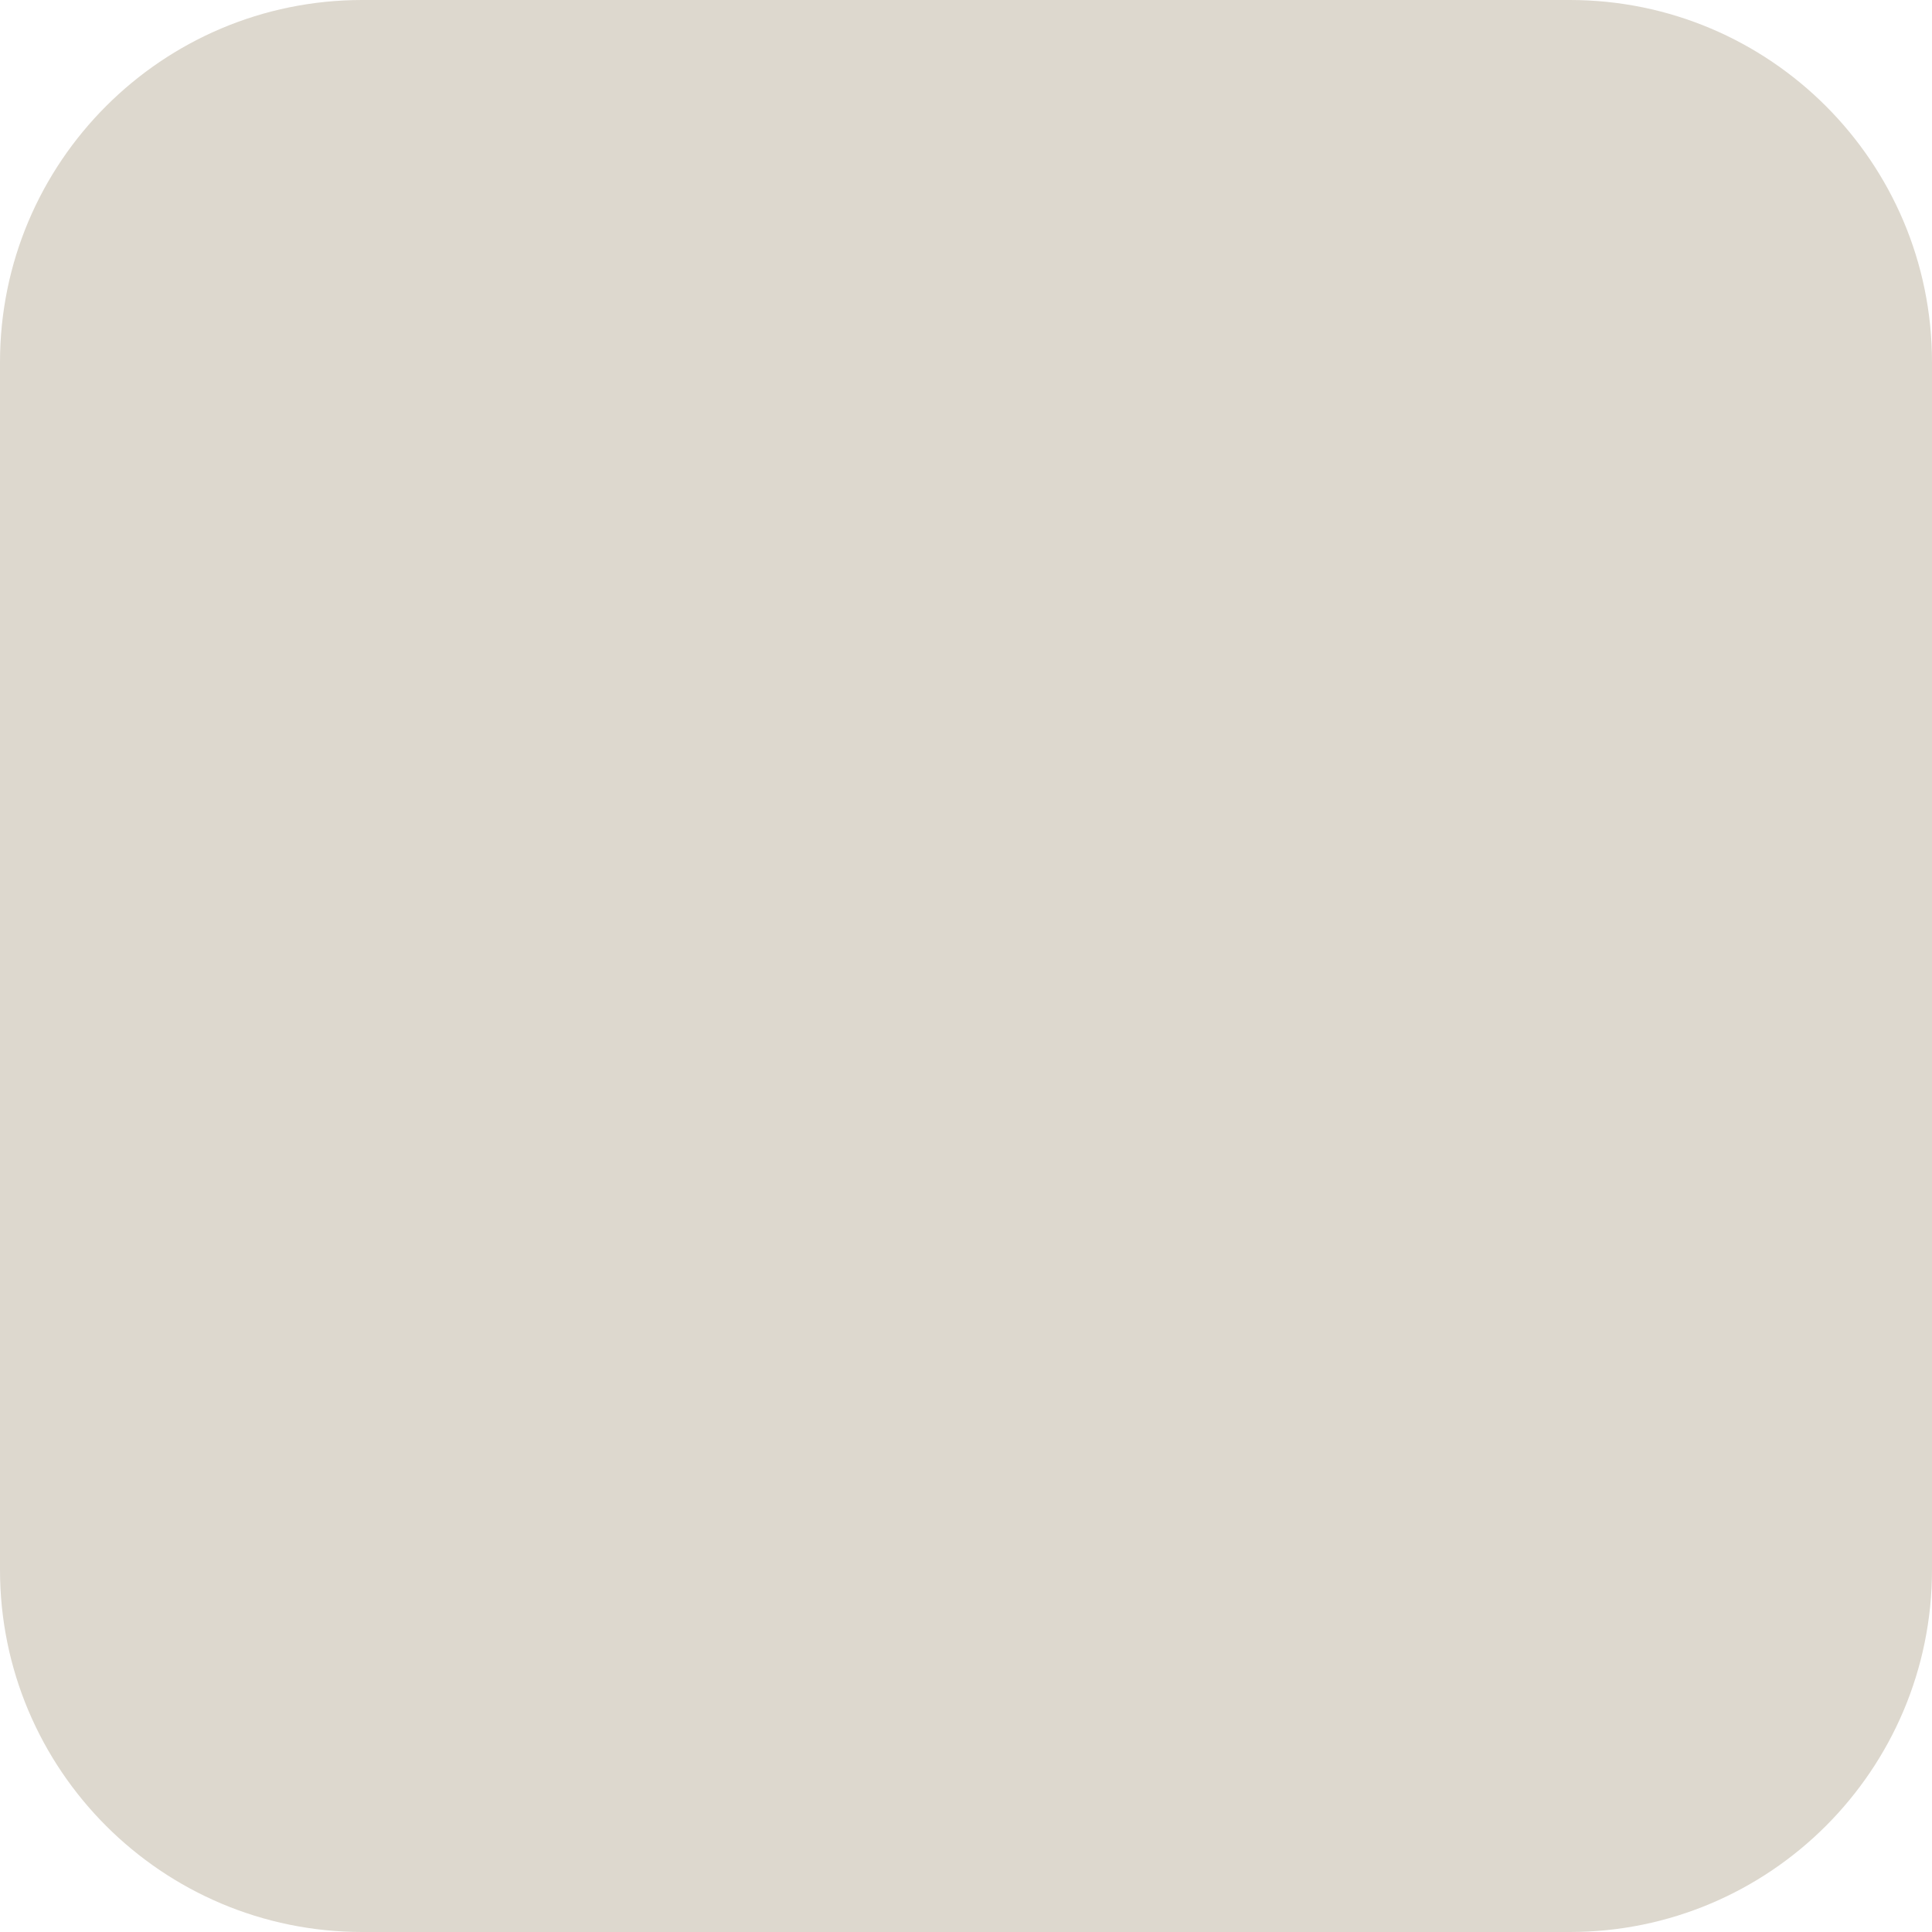
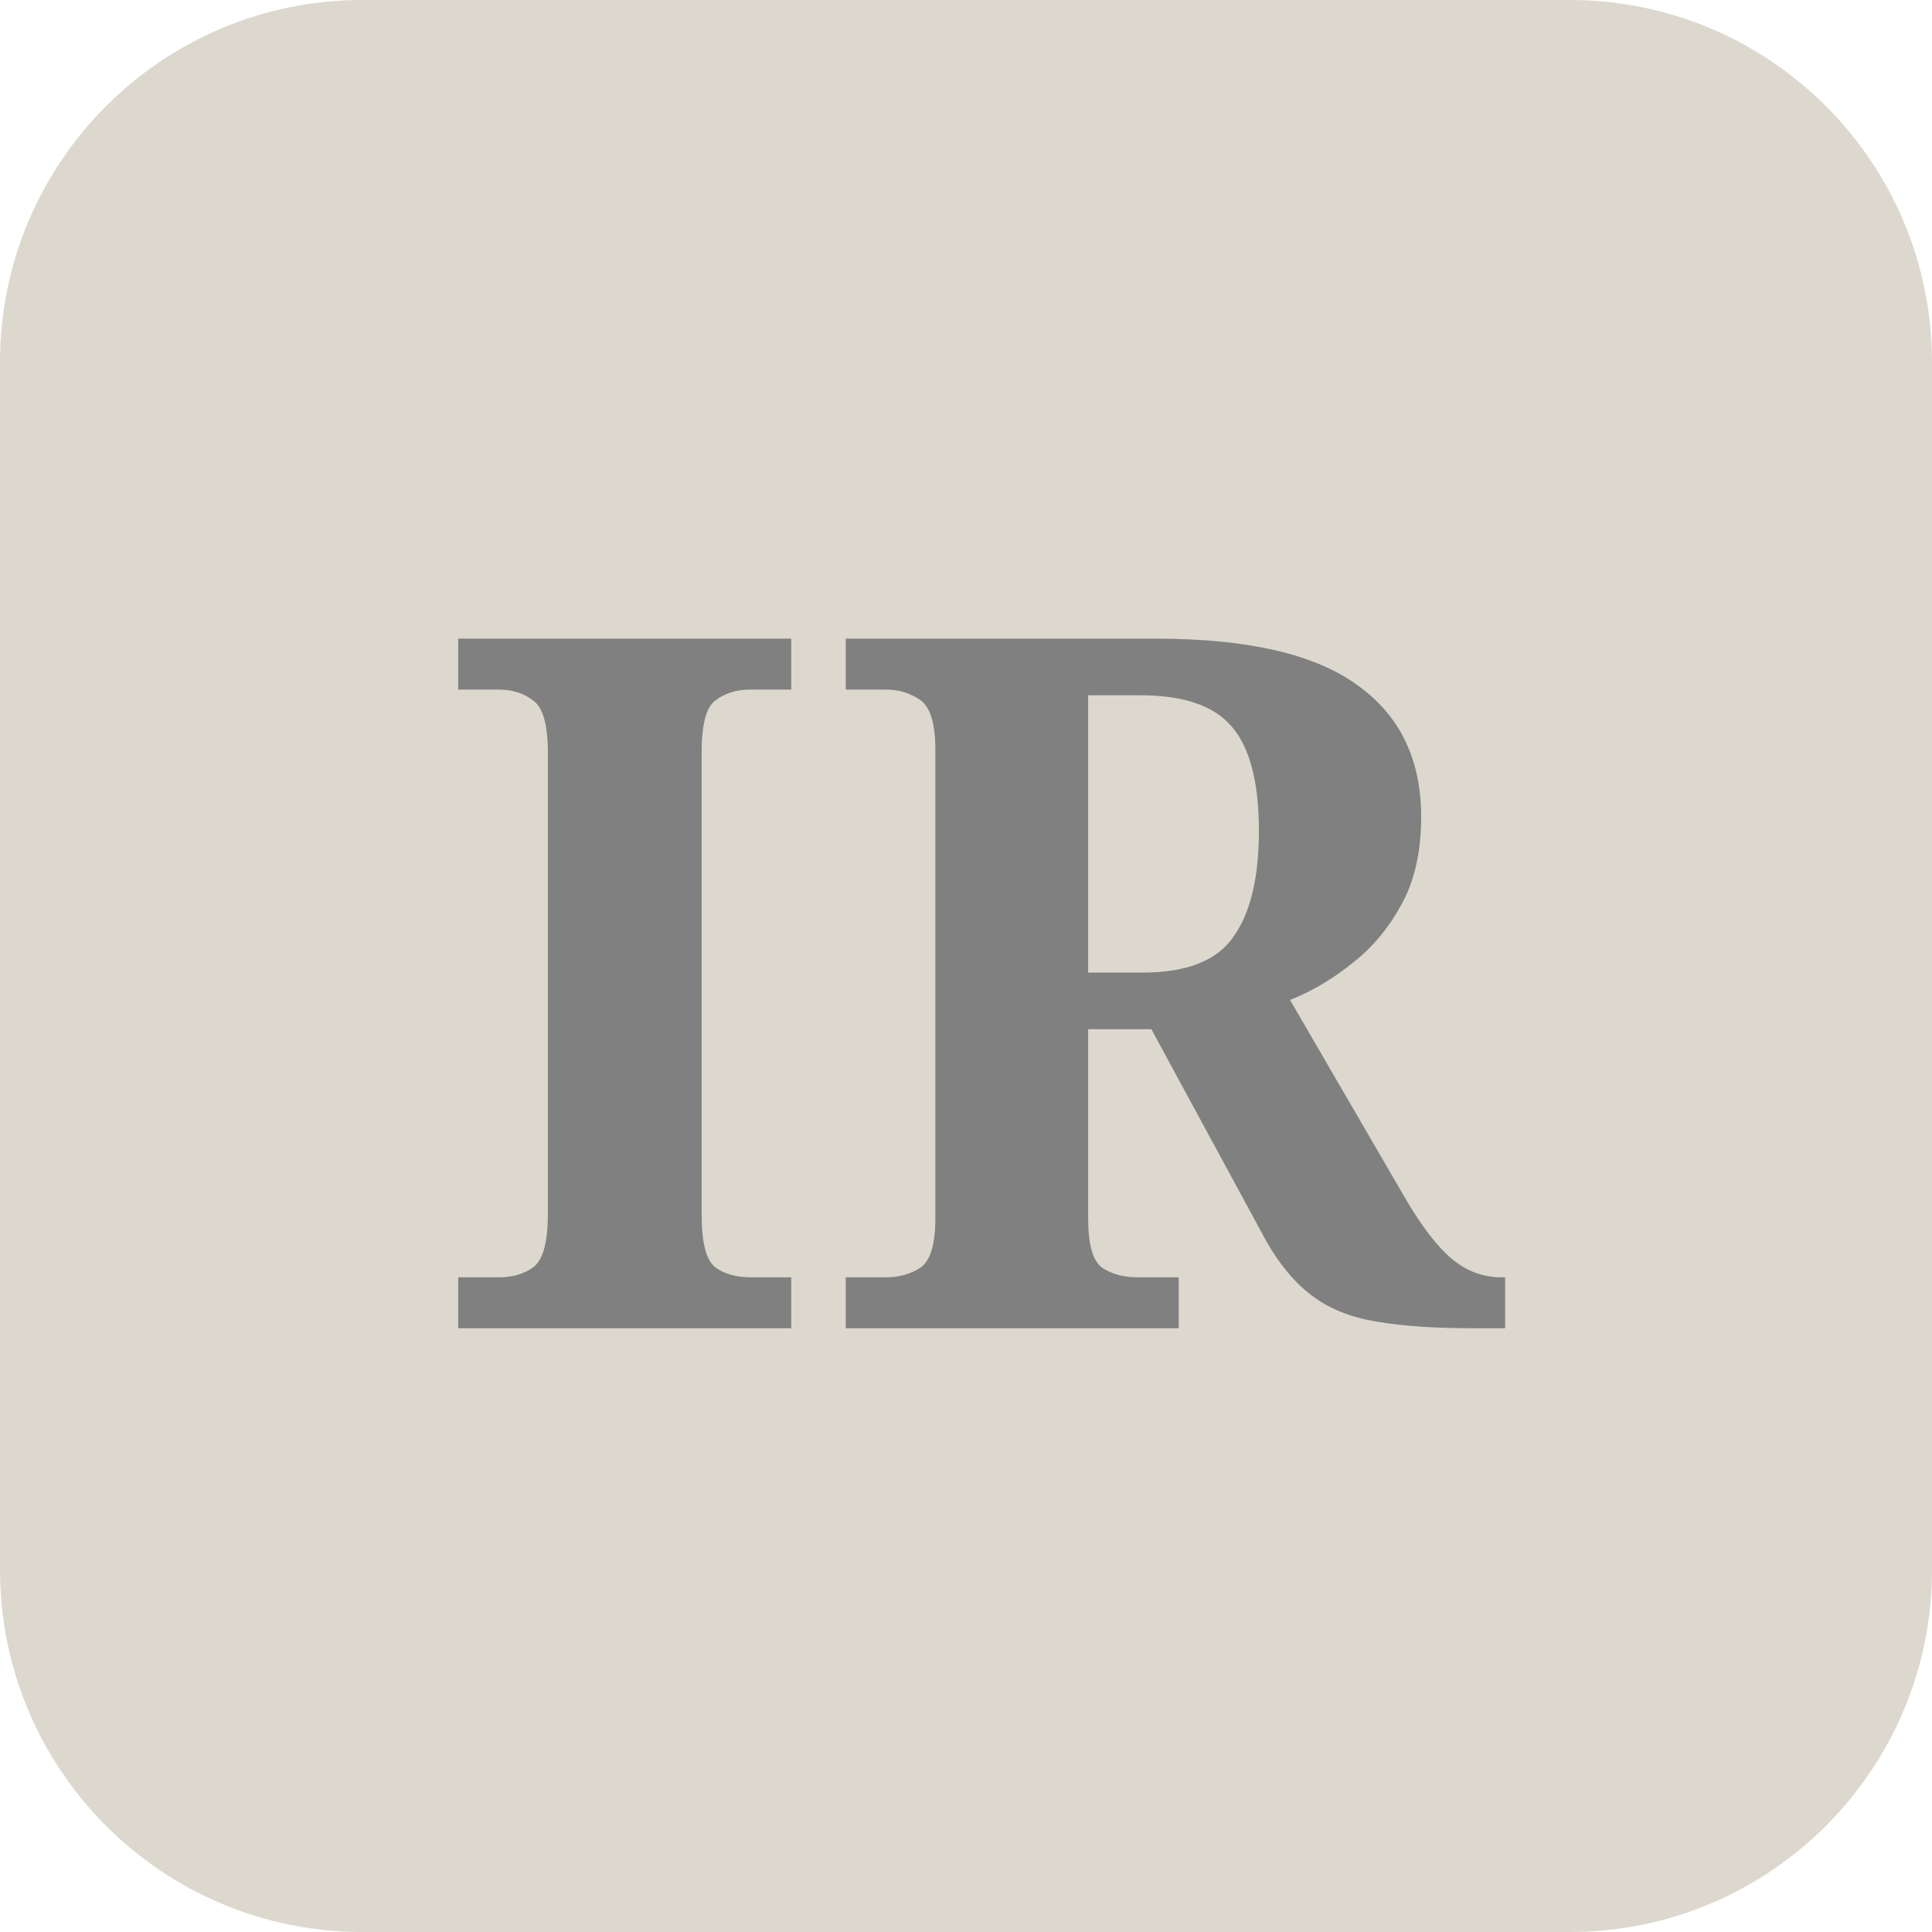
<svg xmlns="http://www.w3.org/2000/svg" viewBox="0 0 32 32">
  <rect width="32" height="32" rx="6" fill="#ddd8ce" />
-   <text x="16" y="22" text-anchor="middle" font-family="Georgia, serif" font-size="16" font-weight="700" fill="#ddd8ce">IR</text>
+   <text x="16" y="22" text-anchor="middle" font-family="Georgia, serif" font-size="16" font-weight="700" fill="#808080">IR</text>
</svg>
